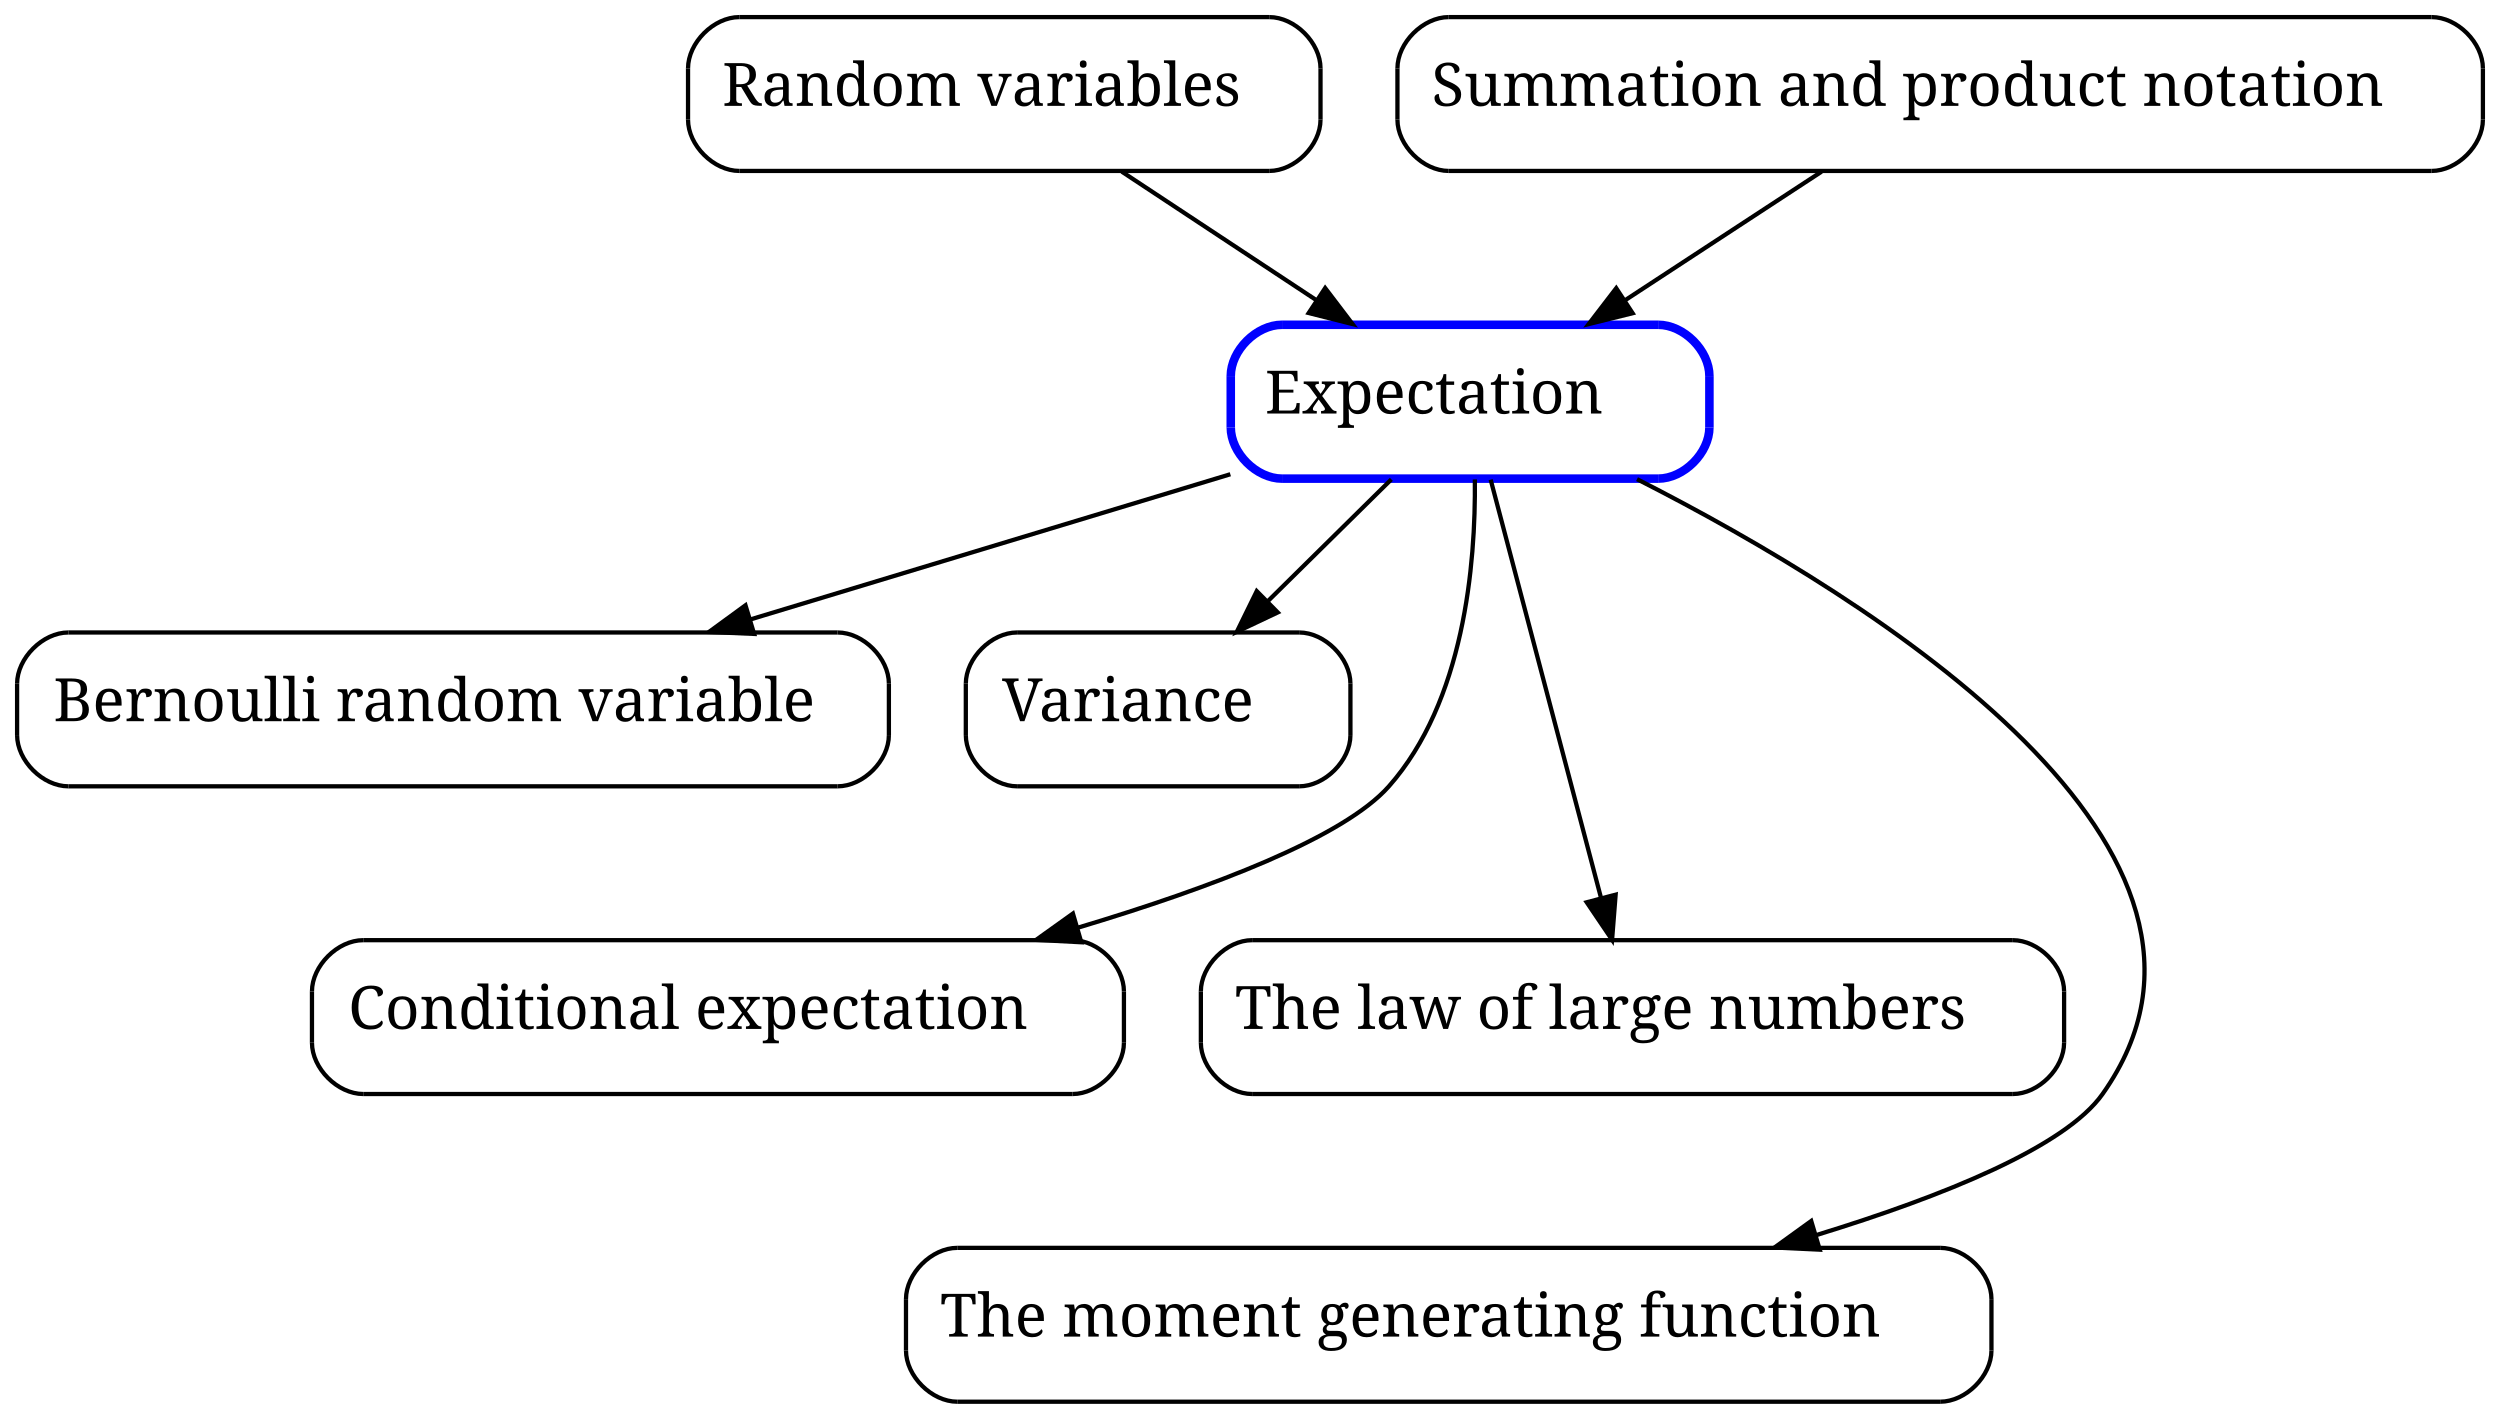
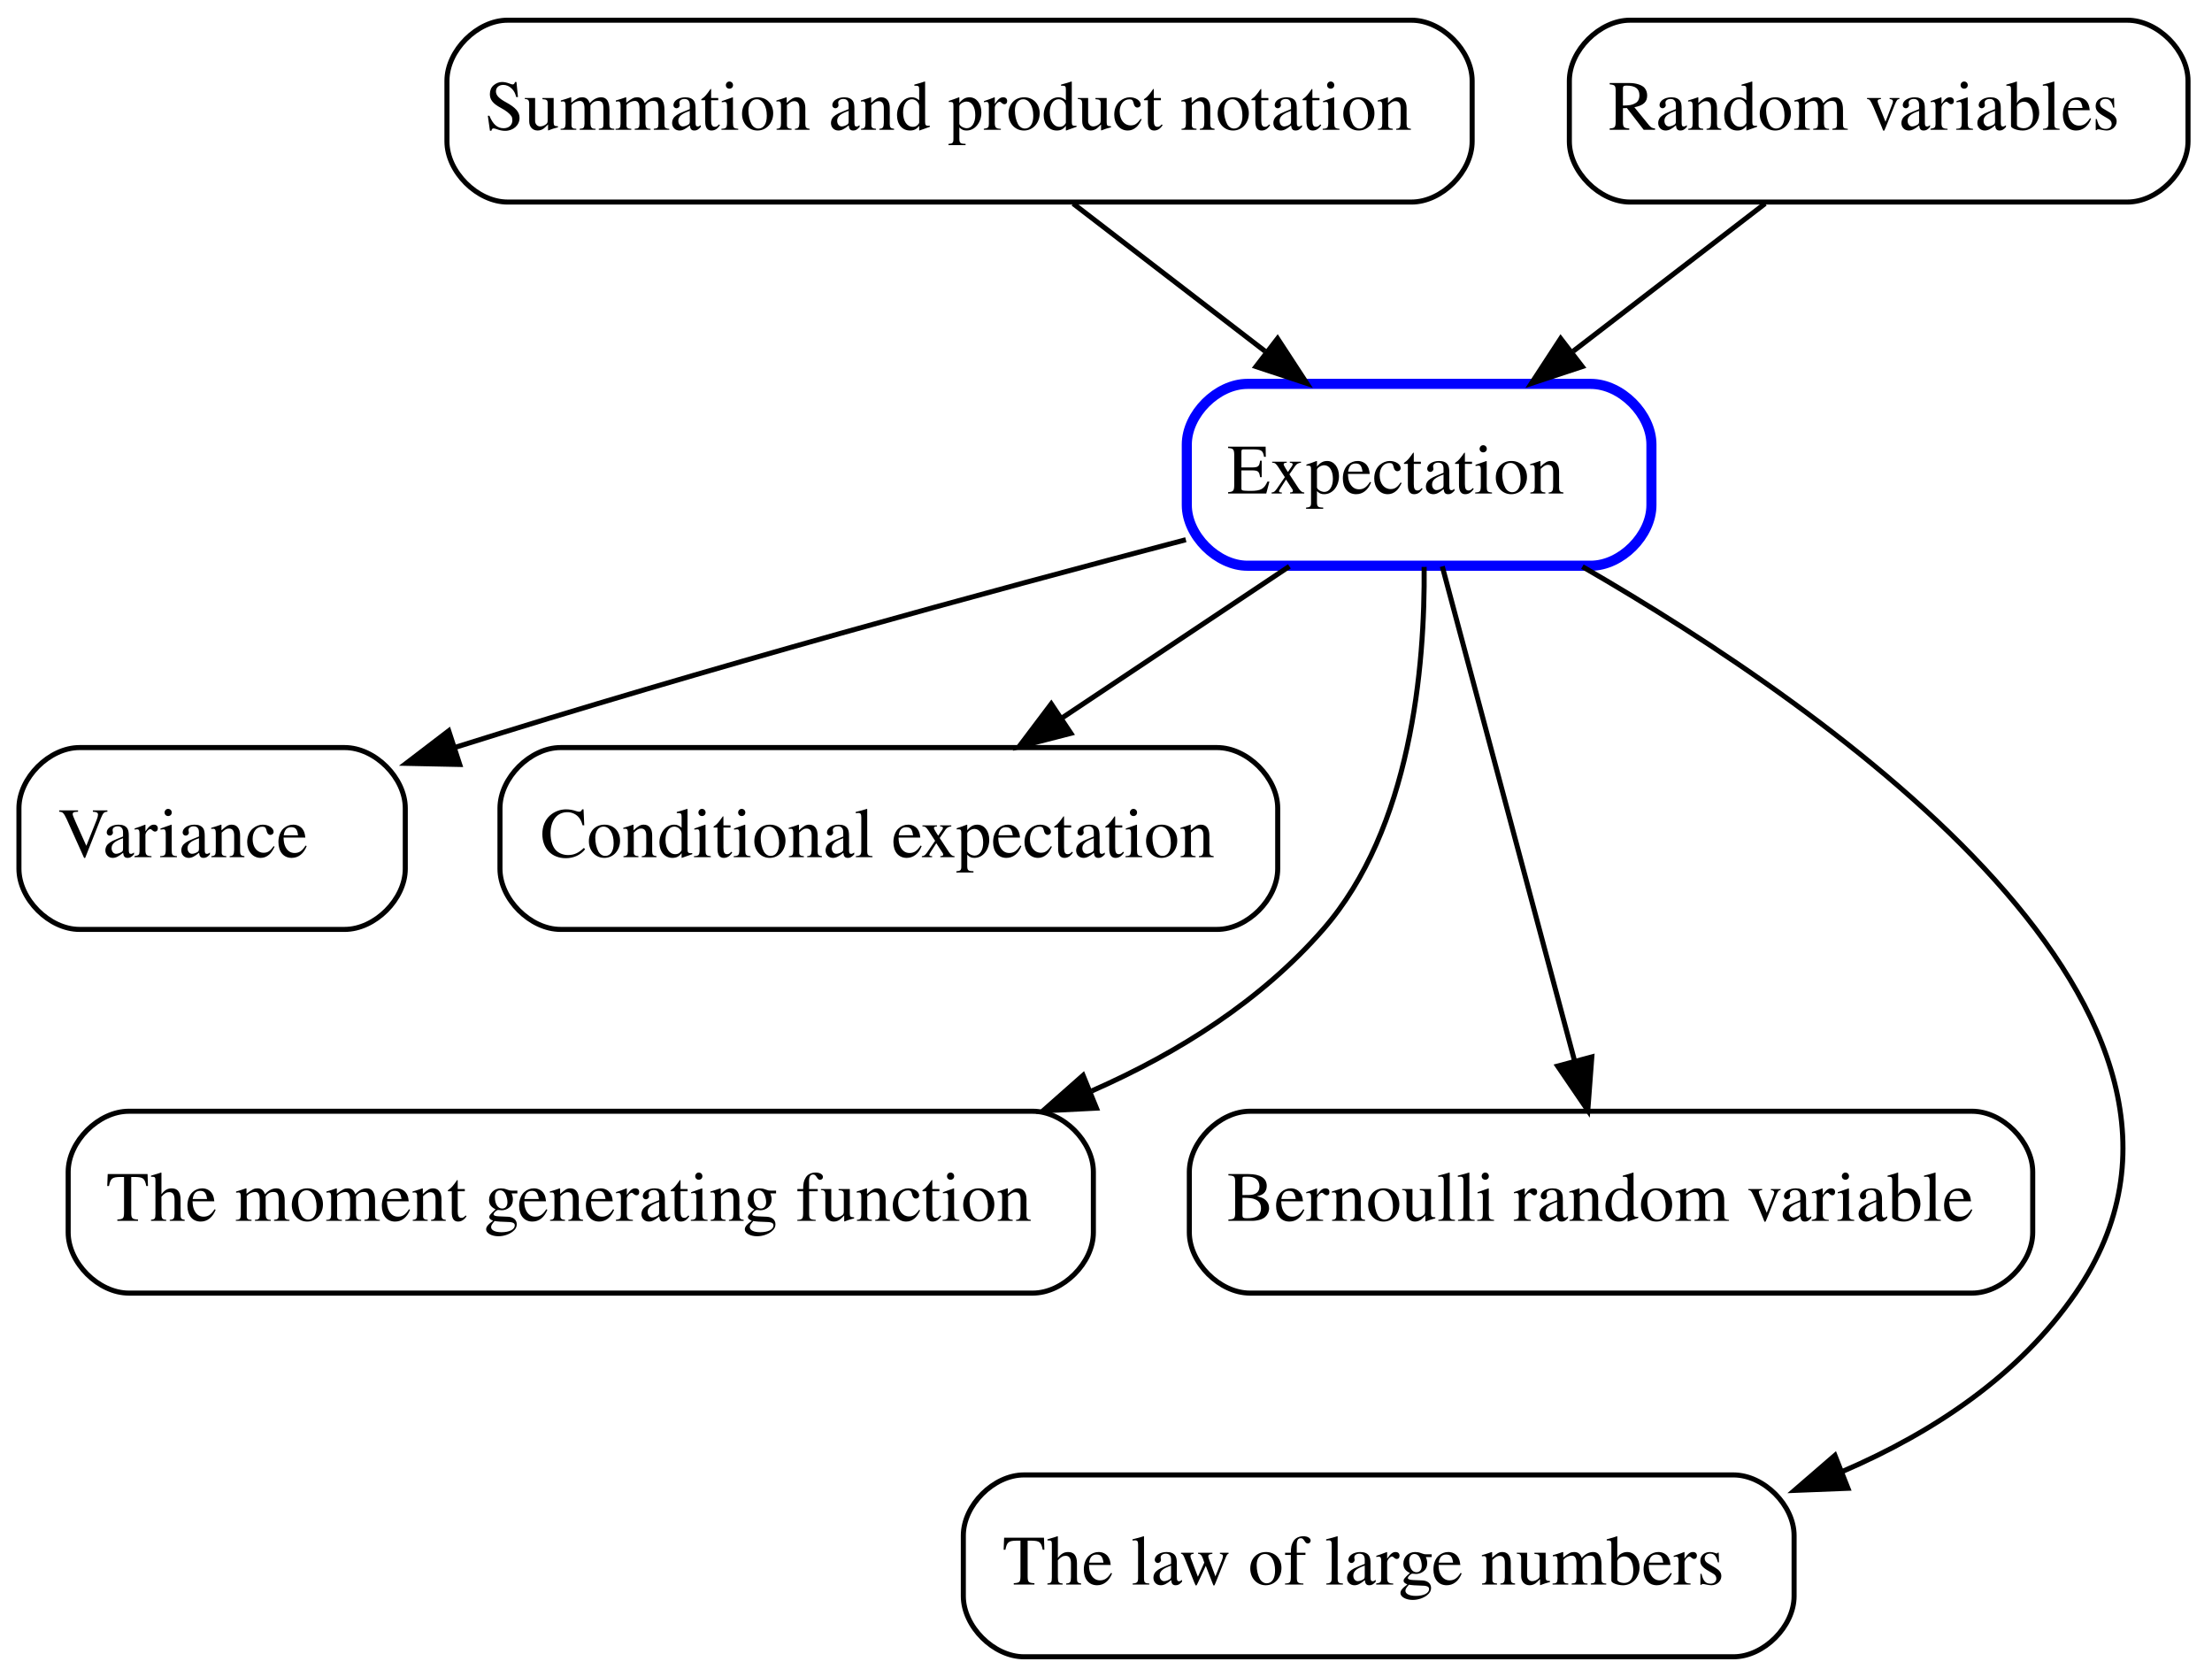
- <svg xmlns="http://www.w3.org/2000/svg" xmlns:xlink="http://www.w3.org/1999/xlink" width="585pt" height="332pt" viewBox="0.00 0.00 585.00 332.00">
-   <g id="graph1" class="graph" transform="scale(1 1) rotate(0) translate(4 328)">
+ <svg xmlns="http://www.w3.org/2000/svg" xmlns:xlink="http://www.w3.org/1999/xlink" width="438pt" height="332pt" viewBox="0.00 0.00 438.00 332.00">
+   <g id="graph0" class="graph" transform="scale(1 1) rotate(0) translate(4 328)">
    <g id="node1" class="node">
-       <a xlink:href="EXPECTATION.html" xlink:title=" Expectation  " target="_top">
-         <polyline fill="none" stroke="blue" stroke-width="2" points="384,-252 296,-252 " />
-         <path fill="none" stroke="blue" stroke-width="2" d="M296,-252C290,-252 284,-246 284,-240" />
-         <polyline fill="none" stroke="blue" stroke-width="2" points="284,-240 284,-228 " />
-         <path fill="none" stroke="blue" stroke-width="2" d="M284,-228C284,-222 290,-216 296,-216" />
-         <polyline fill="none" stroke="blue" stroke-width="2" points="296,-216 384,-216 " />
-         <path fill="none" stroke="blue" stroke-width="2" d="M384,-216C390,-216 396,-222 396,-228" />
-         <polyline fill="none" stroke="blue" stroke-width="2" points="396,-228 396,-240 " />
-         <path fill="none" stroke="blue" stroke-width="2" d="M396,-240C396,-246 390,-252 384,-252" />
-         <text text-anchor="start" x="292" y="-231.233" font-family="Times Roman,serif" font-size="14.00"> Expectation  </text>
-       </a>
+       <g id="a_node1">
+         <a xlink:href="EXPECTATION.html" xlink:title=" Expectation  " target="_top">
+           <path fill="none" stroke="blue" stroke-width="2" d="M311,-252C311,-252 243,-252 243,-252 237,-252 231,-246 231,-240 231,-240 231,-228 231,-228 231,-222 237,-216 243,-216 243,-216 311,-216 311,-216 317,-216 323,-222 323,-228 323,-228 323,-240 323,-240 323,-246 317,-252 311,-252" />
+           <text text-anchor="start" x="239" y="-230.3" font-family="Times,serif" font-size="14.00"> Expectation  </text>
+         </a>
+       </g>
+     </g>
+     <g id="node2" class="node">
+       <g id="a_node2">
+         <a xlink:href="VARIANCE.html" xlink:title=" Variance  " target="_top">
+           <path fill="none" stroke="black" d="M64.25,-180C64.25,-180 11.75,-180 11.75,-180 5.75,-180 -0.25,-174 -0.25,-168 -0.25,-168 -0.25,-156 -0.25,-156 -0.25,-150 5.75,-144 11.75,-144 11.75,-144 64.25,-144 64.25,-144 70.25,-144 76.25,-150 76.25,-156 76.25,-156 76.25,-168 76.25,-168 76.25,-174 70.25,-180 64.25,-180" />
+           <text text-anchor="start" x="7.5" y="-158.3" font-family="Times,serif" font-size="14.00"> Variance  </text>
+         </a>
+       </g>
+     </g>
+     <g id="edge1" class="edge">
+       <path fill="none" stroke="black" d="M230.81,-221.149C191.961,-210.951 135.064,-195.475 86,-180 85.903,-179.969 85.805,-179.938 85.707,-179.908" />
+       <polygon fill="black" stroke="black" points="87.025,-176.656 76.433,-176.877 84.851,-183.31 87.025,-176.656" />
    </g>
    <g id="node4" class="node">
-       <a xlink:href="BERNOULI_RANDOM_VARIABLE.html" xlink:title=" Bernoulli random variable " target="_top">
-         <polyline fill="none" stroke="black" points="192,-180 12,-180 " />
-         <path fill="none" stroke="black" d="M12,-180C6,-180 8.28967e-14,-174 6.63173e-14,-168" />
-         <polyline fill="none" stroke="black" points="6.63173e-14,-168 3.31587e-14,-156 " />
-         <path fill="none" stroke="black" d="M3.31587e-14,-156C1.65793e-14,-150 6,-144 12,-144" />
-         <polyline fill="none" stroke="black" points="12,-144 192,-144 " />
-         <path fill="none" stroke="black" d="M192,-144C198,-144 204,-150 204,-156" />
-         <polyline fill="none" stroke="black" points="204,-156 204,-168 " />
-         <path fill="none" stroke="black" d="M204,-168C204,-174 198,-180 192,-180" />
-         <text text-anchor="start" x="8.5" y="-159.233" font-family="Times Roman,serif" font-size="14.00"> Bernoulli random variable </text>
-       </a>
+       <g id="a_node4">
+         <a xlink:href="CONDITIONAL_EXPECTATION.html" xlink:title=" Conditional expectation " target="_top">
+           <path fill="none" stroke="black" d="M237,-180C237,-180 107,-180 107,-180 101,-180 95,-174 95,-168 95,-168 95,-156 95,-156 95,-150 101,-144 107,-144 107,-144 237,-144 237,-144 243,-144 249,-150 249,-156 249,-156 249,-168 249,-168 249,-174 243,-180 237,-180" />
+           <text text-anchor="start" x="103" y="-158.3" font-family="Times,serif" font-size="14.00"> Conditional expectation </text>
+         </a>
+       </g>
+     </g>
+     <g id="edge3" class="edge">
+       <path fill="none" stroke="black" d="M251.314,-215.876C237.712,-206.808 220.828,-195.552 206.139,-185.759" />
+       <polygon fill="black" stroke="black" points="208.047,-182.825 197.785,-180.19 204.164,-188.649 208.047,-182.825" />
+     </g>
+     <g id="node6" class="node">
+       <g id="a_node6">
+         <a xlink:href="MOMENT_GENERATING_FUNCTION.html" xlink:title=" The moment generating function " target="_top">
+           <path fill="none" stroke="black" d="M200.5,-108C200.5,-108 21.5,-108 21.5,-108 15.5,-108 9.5,-102 9.5,-96 9.5,-96 9.5,-84 9.5,-84 9.5,-78 15.5,-72 21.5,-72 21.5,-72 200.5,-72 200.5,-72 206.5,-72 212.5,-78 212.5,-84 212.5,-84 212.5,-96 212.5,-96 212.5,-102 206.5,-108 200.5,-108" />
+           <text text-anchor="start" x="17" y="-86.3" font-family="Times,serif" font-size="14.00"> The moment generating function </text>
+         </a>
+       </g>
+     </g>
+     <g id="edge5" class="edge">
+       <path fill="none" stroke="black" d="M277.995,-215.77C278.182,-196.078 275.453,-163.998 258,-144 245.733,-129.945 229.45,-119.616 212.193,-112.026" />
+       <polygon fill="black" stroke="black" points="213.106,-108.619 202.525,-108.085 210.464,-115.101 213.106,-108.619" />
+     </g>
+     <g id="node7" class="node">
+       <g id="a_node7">
+         <a xlink:href="BERNOULI_RANDOM_VARIABLE.html" xlink:title=" Bernoulli random variable " target="_top">
+           <path fill="none" stroke="black" d="M386.5,-108C386.5,-108 243.5,-108 243.5,-108 237.5,-108 231.5,-102 231.5,-96 231.5,-96 231.5,-84 231.5,-84 231.5,-78 237.5,-72 243.5,-72 243.5,-72 386.5,-72 386.5,-72 392.5,-72 398.5,-78 398.5,-84 398.5,-84 398.5,-96 398.5,-96 398.5,-102 392.5,-108 386.5,-108" />
+           <text text-anchor="start" x="239" y="-86.3" font-family="Times,serif" font-size="14.00"> Bernoulli random variable </text>
+         </a>
+       </g>
+     </g>
+     <g id="edge7" class="edge">
+       <path fill="none" stroke="black" d="M281.584,-215.871C288.089,-191.564 300.063,-146.819 307.771,-118.013" />
+       <polygon fill="black" stroke="black" points="311.196,-118.754 310.4,-108.189 304.434,-116.945 311.196,-118.754" />
+     </g>
+     <g id="node8" class="node">
+       <g id="a_node8">
+         <a xlink:href="LAW_OF_LARGE_NUMBERS.html" xlink:title=" The law of large numbers " target="_top">
+           <path fill="none" stroke="black" d="M339.25,-36C339.25,-36 198.75,-36 198.75,-36 192.75,-36 186.75,-30 186.75,-24 186.75,-24 186.75,-12 186.75,-12 186.75,-6 192.75,-0 198.75,-0 198.75,-0 339.25,-0 339.25,-0 345.25,-0 351.25,-6 351.25,-12 351.25,-12 351.25,-24 351.25,-24 351.25,-30 345.25,-36 339.25,-36" />
+           <text text-anchor="start" x="194.5" y="-14.3" font-family="Times,serif" font-size="14.00"> The law of large numbers </text>
+         </a>
+       </g>
+     </g>
+     <g id="edge8" class="edge">
+       <path fill="none" stroke="black" d="M309.333,-215.823C359.07,-187.109 444.844,-127.073 407,-72 395.86,-55.789 379.022,-44.534 360.896,-36.721" />
+       <polygon fill="black" stroke="black" points="361.91,-33.358 351.323,-32.941 359.339,-39.869 361.91,-33.358" />
+     </g>
+     <g id="node3" class="node">
+       <g id="a_node3">
+         <a xlink:href="SUMMATIONS.html" xlink:title=" Summation and product notation " target="_top">
+           <path fill="none" stroke="black" d="M275.5,-324C275.5,-324 96.5,-324 96.5,-324 90.5,-324 84.5,-318 84.5,-312 84.5,-312 84.5,-300 84.5,-300 84.5,-294 90.5,-288 96.5,-288 96.5,-288 275.5,-288 275.5,-288 281.5,-288 287.5,-294 287.5,-300 287.5,-300 287.5,-312 287.5,-312 287.5,-318 281.5,-324 275.5,-324" />
+           <text text-anchor="start" x="92" y="-302.3" font-family="Times,serif" font-size="14.00"> Summation and product notation </text>
+         </a>
+       </g>
+     </g>
+     <g id="edge2" class="edge">
+       <path fill="none" stroke="black" d="M208.494,-287.697C219.955,-278.881 234.058,-268.032 246.484,-258.474" />
+       <polygon fill="black" stroke="black" points="248.972,-260.976 254.764,-252.104 244.704,-255.427 248.972,-260.976" />
+     </g>
+     <g id="node5" class="node">
+       <g id="a_node5">
+         <a xlink:href="RANDOM_VARIABLES.html" xlink:title=" Random variables " target="_top">
+           <path fill="none" stroke="black" d="M417.25,-324C417.25,-324 318.75,-324 318.75,-324 312.75,-324 306.75,-318 306.75,-312 306.75,-312 306.75,-300 306.75,-300 306.75,-294 312.75,-288 318.75,-288 318.75,-288 417.25,-288 417.25,-288 423.25,-288 429.25,-294 429.25,-300 429.25,-300 429.25,-312 429.25,-312 429.25,-318 423.25,-324 417.25,-324" />
+           <text text-anchor="start" x="314.5" y="-302.3" font-family="Times,serif" font-size="14.00"> Random variables </text>
+         </a>
+       </g>
    </g>
    <g id="edge4" class="edge">
-       <path fill="none" stroke="black" d="M283.899,-217.028C250.359,-206.882 207.464,-193.905 171.753,-183.102" />
-       <polygon fill="black" stroke="black" points="172.47,-179.662 161.885,-180.117 170.443,-186.362 172.47,-179.662" />
-     </g>
-     <g id="node6" class="node">
-       <a xlink:href="VARIANCE.html" xlink:title=" Variance  " target="_top">
-         <polyline fill="none" stroke="black" points="300,-180 234,-180 " />
-         <path fill="none" stroke="black" d="M234,-180C228,-180 222,-174 222,-168" />
-         <polyline fill="none" stroke="black" points="222,-168 222,-156 " />
-         <path fill="none" stroke="black" d="M222,-156C222,-150 228,-144 234,-144" />
-         <polyline fill="none" stroke="black" points="234,-144 300,-144 " />
-         <path fill="none" stroke="black" d="M300,-144C306,-144 312,-150 312,-156" />
-         <polyline fill="none" stroke="black" points="312,-156 312,-168 " />
-         <path fill="none" stroke="black" d="M312,-168C312,-174 306,-180 300,-180" />
-         <text text-anchor="start" x="230.5" y="-159.233" font-family="Times Roman,serif" font-size="14.00"> Variance  </text>
-       </a>
-     </g>
-     <g id="edge6" class="edge">
-       <path fill="none" stroke="black" d="M321.579,-215.831C312.847,-207.219 302.268,-196.785 292.758,-187.405" />
-       <polygon fill="black" stroke="black" points="294.993,-184.693 285.415,-180.163 290.077,-189.677 294.993,-184.693" />
-     </g>
-     <g id="node8" class="node">
-       <a xlink:href="CONDITIONAL_EXPECTATION.html" xlink:title=" Conditional expectation " target="_top">
-         <polyline fill="none" stroke="black" points="247,-108 81,-108 " />
-         <path fill="none" stroke="black" d="M81,-108C75,-108 69,-102 69,-96" />
-         <polyline fill="none" stroke="black" points="69,-96 69,-84 " />
-         <path fill="none" stroke="black" d="M69,-84C69,-78 75,-72 81,-72" />
-         <polyline fill="none" stroke="black" points="81,-72 247,-72 " />
-         <path fill="none" stroke="black" d="M247,-72C253,-72 259,-78 259,-84" />
-         <polyline fill="none" stroke="black" points="259,-84 259,-96 " />
-         <path fill="none" stroke="black" d="M259,-96C259,-102 253,-108 247,-108" />
-         <text text-anchor="start" x="77.5" y="-87.233" font-family="Times Roman,serif" font-size="14.00"> Conditional expectation </text>
-       </a>
-     </g>
-     <g id="edge8" class="edge">
-       <path fill="none" stroke="black" d="M341.115,-215.815C341.332,-195.809 338.555,-163.863 321,-144 310.448,-132.06 279.726,-120.361 248.225,-110.922" />
-       <polygon fill="black" stroke="black" points="249.025,-107.51 238.445,-108.068 247.064,-114.23 249.025,-107.51" />
-     </g>
-     <g id="node11" class="node">
-       <a xlink:href="LAW_OF_LARGE_NUMBERS.html" xlink:title=" The law of large numbers " target="_top">
-         <polyline fill="none" stroke="black" points="467,-108 289,-108 " />
-         <path fill="none" stroke="black" d="M289,-108C283,-108 277,-102 277,-96" />
-         <polyline fill="none" stroke="black" points="277,-96 277,-84 " />
-         <path fill="none" stroke="black" d="M277,-84C277,-78 283,-72 289,-72" />
-         <polyline fill="none" stroke="black" points="289,-72 467,-72 " />
-         <path fill="none" stroke="black" d="M467,-72C473,-72 479,-78 479,-84" />
-         <polyline fill="none" stroke="black" points="479,-84 479,-96 " />
-         <path fill="none" stroke="black" d="M479,-96C479,-102 473,-108 467,-108" />
-         <text text-anchor="start" x="285" y="-87.233" font-family="Times Roman,serif" font-size="14.00"> The law of large numbers </text>
-       </a>
-     </g>
-     <g id="edge12" class="edge">
-       <path fill="none" stroke="black" d="M344.813,-215.762C351.323,-191.093 362.995,-146.86 370.618,-117.973" />
-       <polygon fill="black" stroke="black" points="374.059,-118.652 373.226,-108.09 367.291,-116.866 374.059,-118.652" />
-     </g>
-     <g id="node13" class="node">
-       <a xlink:href="MOMENT_GENERATING_FUNCTION.html" xlink:title=" The moment generating function " target="_top">
-         <polyline fill="none" stroke="black" points="450,-36 220,-36 " />
-         <path fill="none" stroke="black" d="M220,-36C214,-36 208,-30 208,-24" />
-         <polyline fill="none" stroke="black" points="208,-24 208,-12 " />
-         <path fill="none" stroke="black" d="M208,-12C208,-6 214,-1.74279e-14 220,-1.70922e-14" />
-         <polyline fill="none" stroke="black" points="220,-1.70922e-14 450,-4.22409e-15 " />
-         <path fill="none" stroke="black" d="M450,-4.22409e-15C456,-3.8884e-15 462,-6 462,-12" />
-         <polyline fill="none" stroke="black" points="462,-12 462,-24 " />
-         <path fill="none" stroke="black" d="M462,-24C462,-30 456,-36 450,-36" />
-         <text text-anchor="start" x="216" y="-15.233" font-family="Times Roman,serif" font-size="14.00"> The moment generating function </text>
-       </a>
-     </g>
-     <g id="edge14" class="edge">
-       <path fill="none" stroke="black" d="M379.062,-215.877C435.335,-187.239 528.265,-128.91 488,-72 479.265,-59.654 450.939,-48.165 420.995,-38.985" />
-       <polygon fill="black" stroke="black" points="421.821,-35.579 411.238,-36.088 419.828,-42.29 421.821,-35.579" />
-     </g>
-     <g id="node2" class="node">
-       <a xlink:href="RANDOM_VARIABLES.html" xlink:title=" Random variables " target="_top">
-         <polyline fill="none" stroke="black" points="293,-324 169,-324 " />
-         <path fill="none" stroke="black" d="M169,-324C163,-324 157,-318 157,-312" />
-         <polyline fill="none" stroke="black" points="157,-312 157,-300 " />
-         <path fill="none" stroke="black" d="M157,-300C157,-294 163,-288 169,-288" />
-         <polyline fill="none" stroke="black" points="169,-288 293,-288 " />
-         <path fill="none" stroke="black" d="M293,-288C299,-288 305,-294 305,-300" />
-         <polyline fill="none" stroke="black" points="305,-300 305,-312 " />
-         <path fill="none" stroke="black" d="M305,-312C305,-318 299,-324 293,-324" />
-         <text text-anchor="start" x="165" y="-303.233" font-family="Times Roman,serif" font-size="14.00"> Random variables </text>
-       </a>
-     </g>
-     <g id="edge2" class="edge">
-       <path fill="none" stroke="black" d="M258.505,-287.831C272.318,-278.707 289.226,-267.539 304.053,-257.745" />
-       <polygon fill="black" stroke="black" points="306.089,-260.595 312.503,-252.163 302.23,-254.754 306.089,-260.595" />
-     </g>
-     <g id="node16" class="node">
-       <a xlink:href="SUMMATIONS.html" xlink:title=" Summation and product notation " target="_top">
-         <polyline fill="none" stroke="black" points="565,-324 335,-324 " />
-         <path fill="none" stroke="black" d="M335,-324C329,-324 323,-318 323,-312" />
-         <polyline fill="none" stroke="black" points="323,-312 323,-300 " />
-         <path fill="none" stroke="black" d="M323,-300C323,-294 329,-288 335,-288" />
-         <polyline fill="none" stroke="black" points="335,-288 565,-288 " />
-         <path fill="none" stroke="black" d="M565,-288C571,-288 577,-294 577,-300" />
-         <polyline fill="none" stroke="black" points="577,-300 577,-312 " />
-         <path fill="none" stroke="black" d="M577,-312C577,-318 571,-324 565,-324" />
-         <text text-anchor="start" x="331" y="-303.233" font-family="Times Roman,serif" font-size="14.00"> Summation and product notation </text>
-       </a>
-     </g>
-     <g id="edge18" class="edge">
-       <path fill="none" stroke="black" d="M422.242,-287.831C408.303,-278.707 391.24,-267.539 376.277,-257.745" />
-       <polygon fill="black" stroke="black" points="378.033,-254.711 367.749,-252.163 374.199,-260.568 378.033,-254.711" />
+       <path fill="none" stroke="black" d="M345.506,-287.697C334.045,-278.881 319.942,-268.032 307.516,-258.474" />
+       <polygon fill="black" stroke="black" points="309.296,-255.427 299.236,-252.104 305.028,-260.976 309.296,-255.427" />
    </g>
  </g>
</svg>
